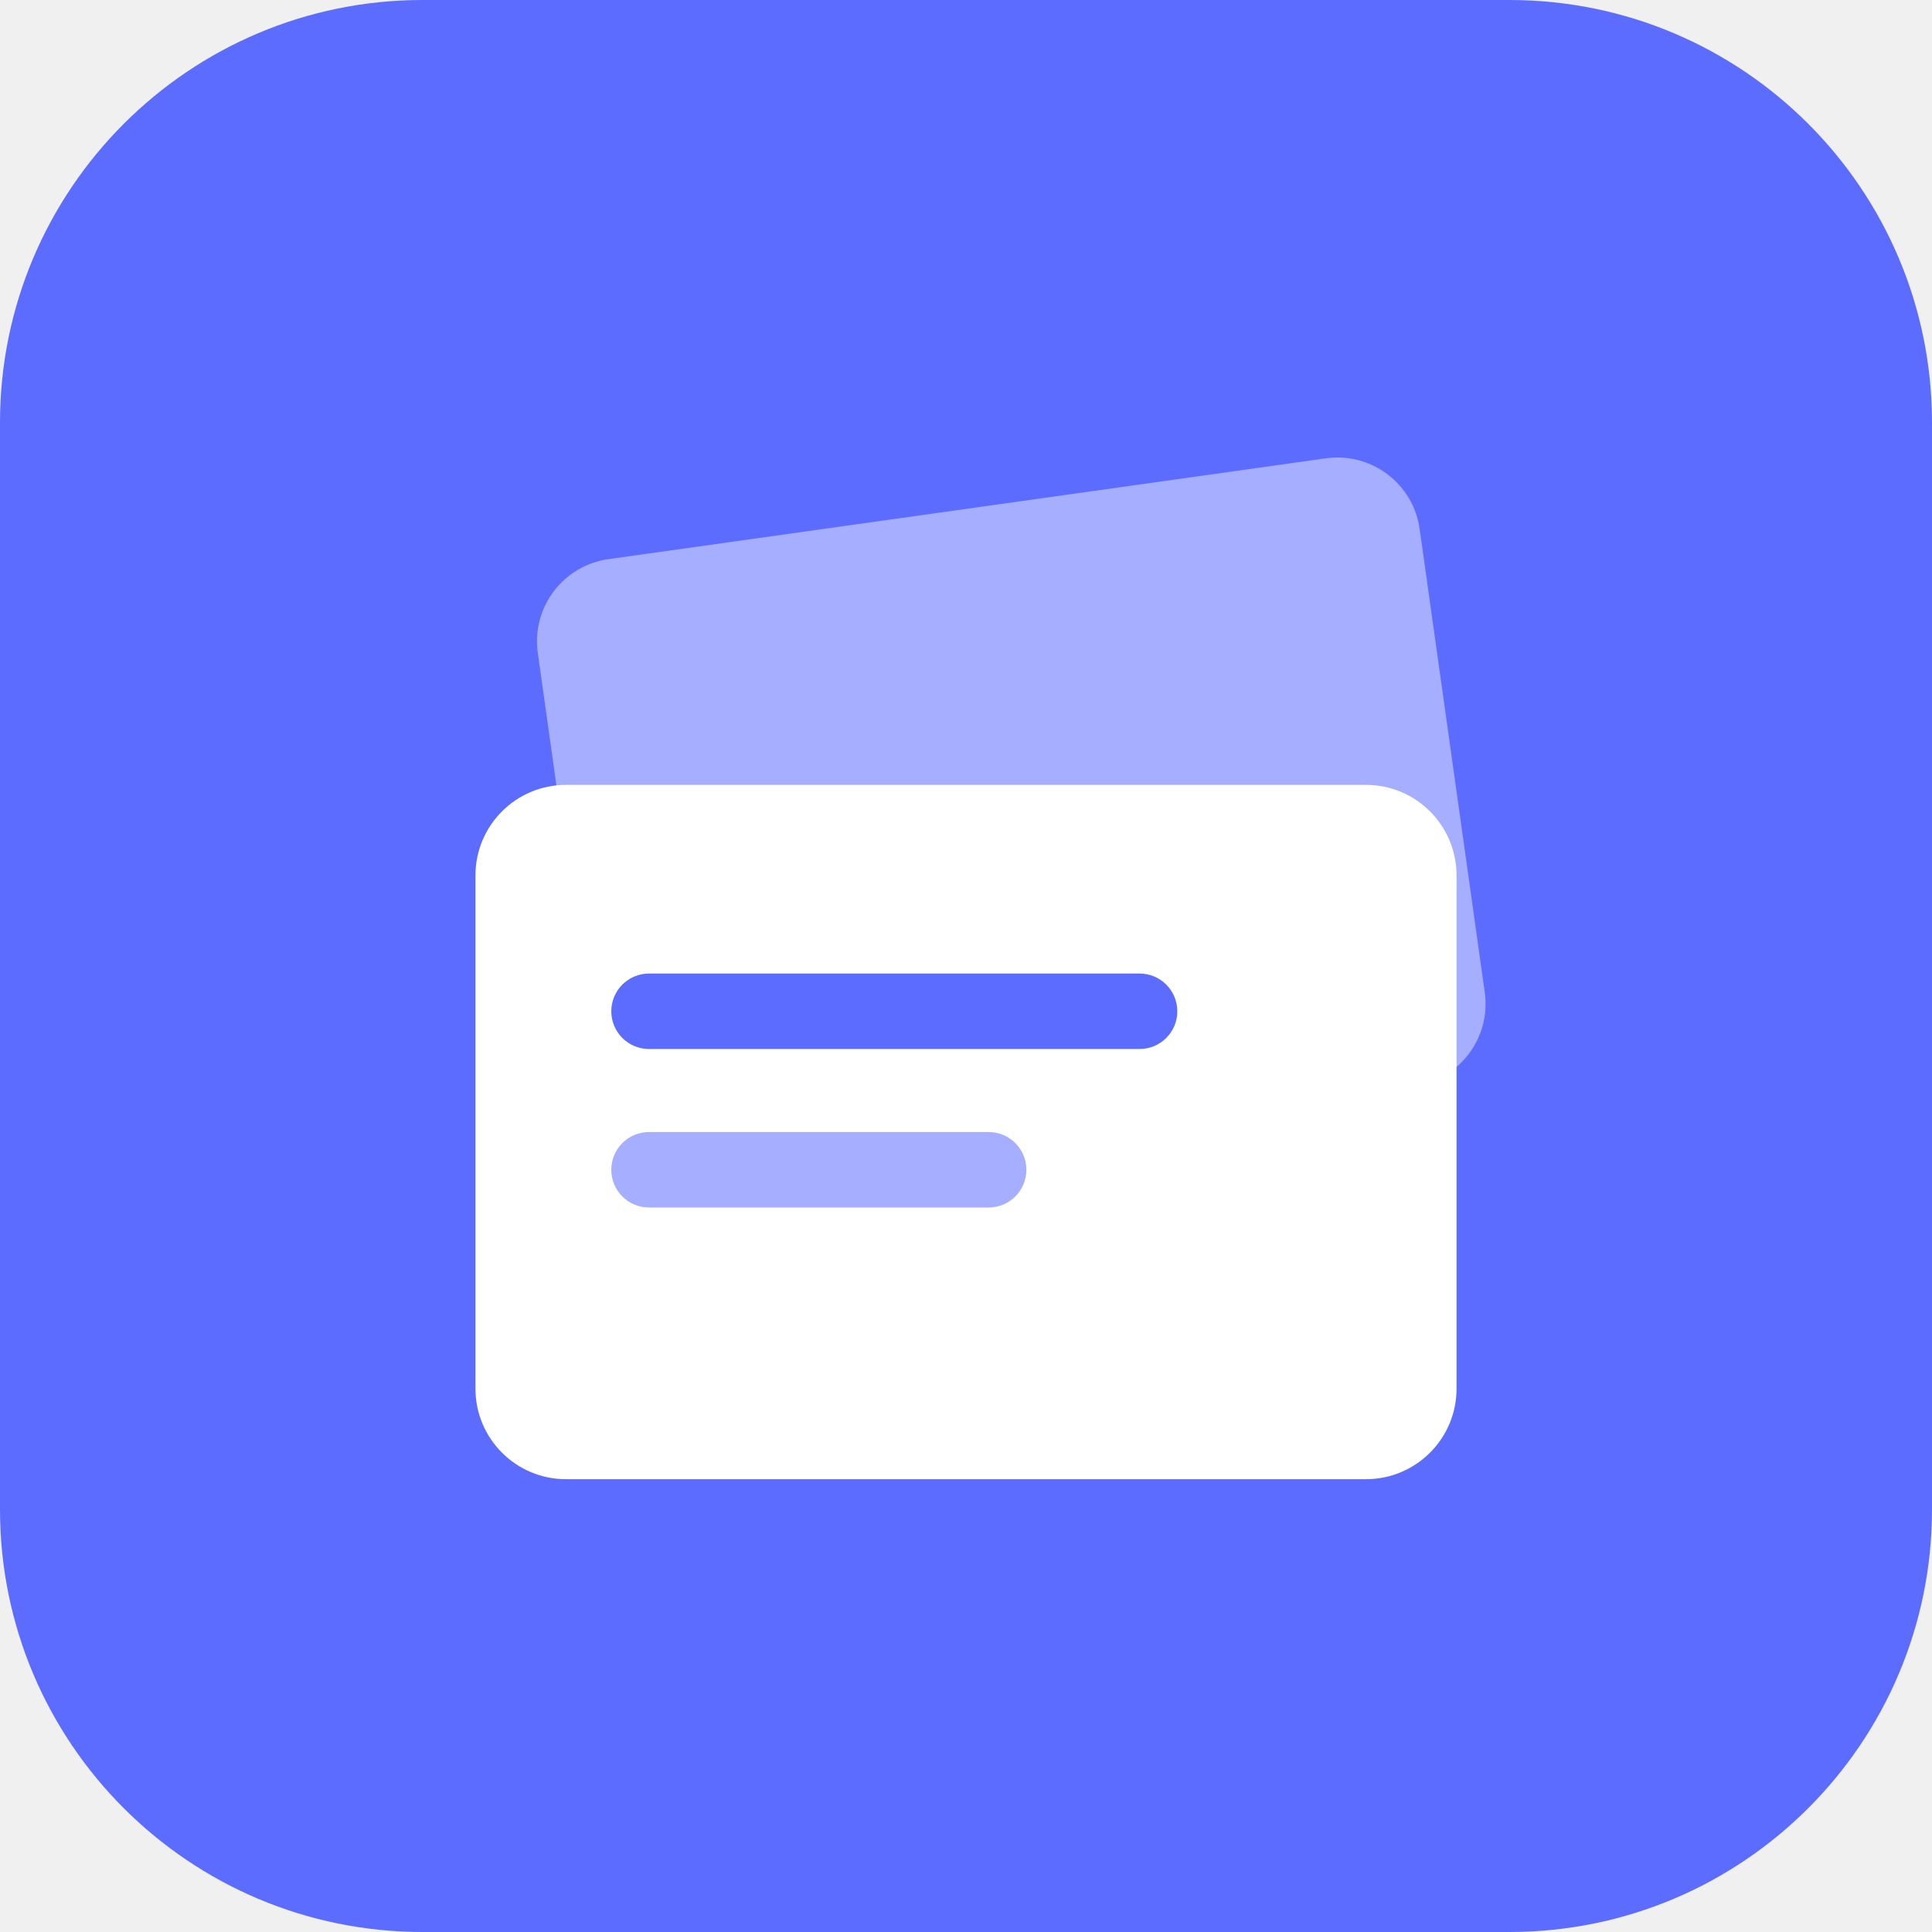
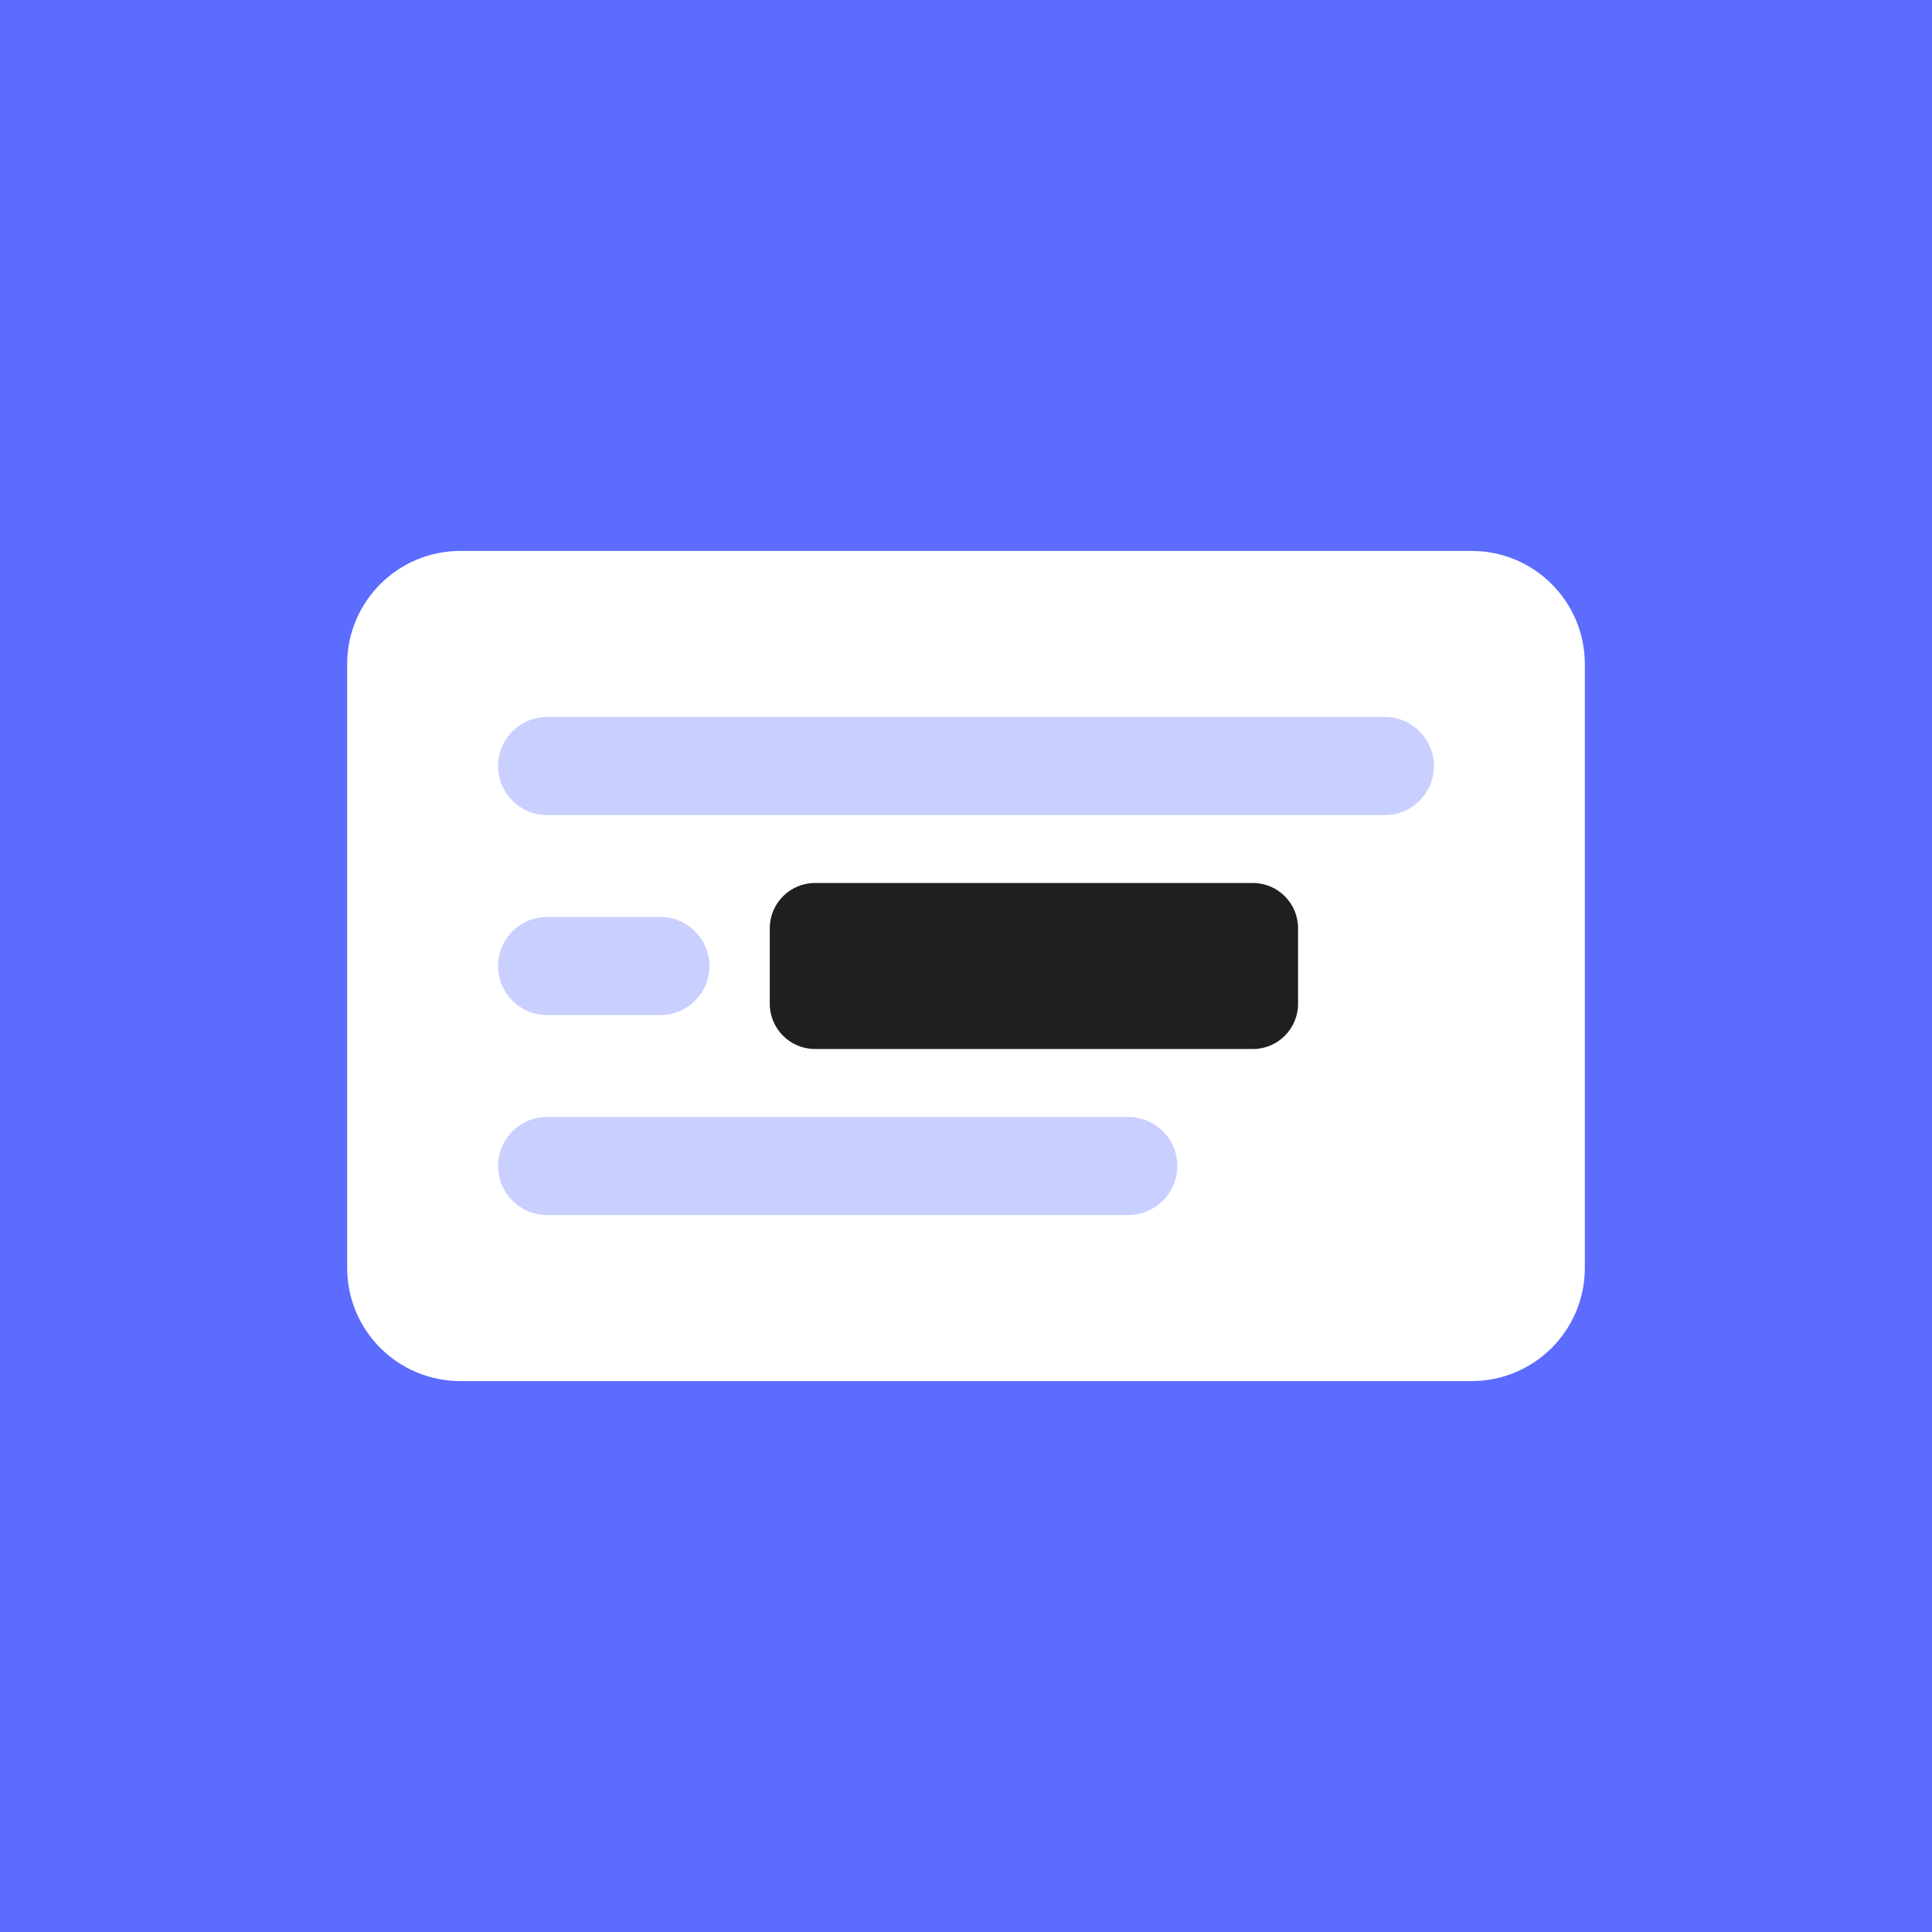
<svg xmlns="http://www.w3.org/2000/svg" viewBox="0 0 512 512">
-   <rect width="512" height="512" rx="112" fill="#5b6cff" />
-   <g transform="translate(256 256) scale(1) translate(-256 -244)">
-     <rect x="150" y="122" width="236" height="168" rx="22" fill="#ffffff" fill-opacity="0.45" transform="rotate(-8 268 206)" />
-     <rect x="126" y="196" width="260" height="184" rx="24" fill="#ffffff" />
-     <rect x="162" y="246" width="150" height="20" rx="10" fill="#5b6cff" />
-     <rect x="162" y="288" width="110" height="20" rx="10" fill="#5b6cff" fill-opacity="0.55" />
-   </g>
+   <rect width="512" height="512" fill="#5b6cff" />
+   <rect x="92" y="146" width="328" height="220" rx="30" fill="#ffffff" />
+   <rect x="132" y="190" width="248" height="26" rx="13" fill="#c9cfff" />
+   <rect x="132" y="243" width="56" height="26" rx="13" fill="#c9cfff" />
+   <rect x="204" y="234" width="140" height="44" rx="12" fill="#1f1f1f" />
+   <rect x="132" y="296" width="180" height="26" rx="13" fill="#c9cfff" />
</svg>
